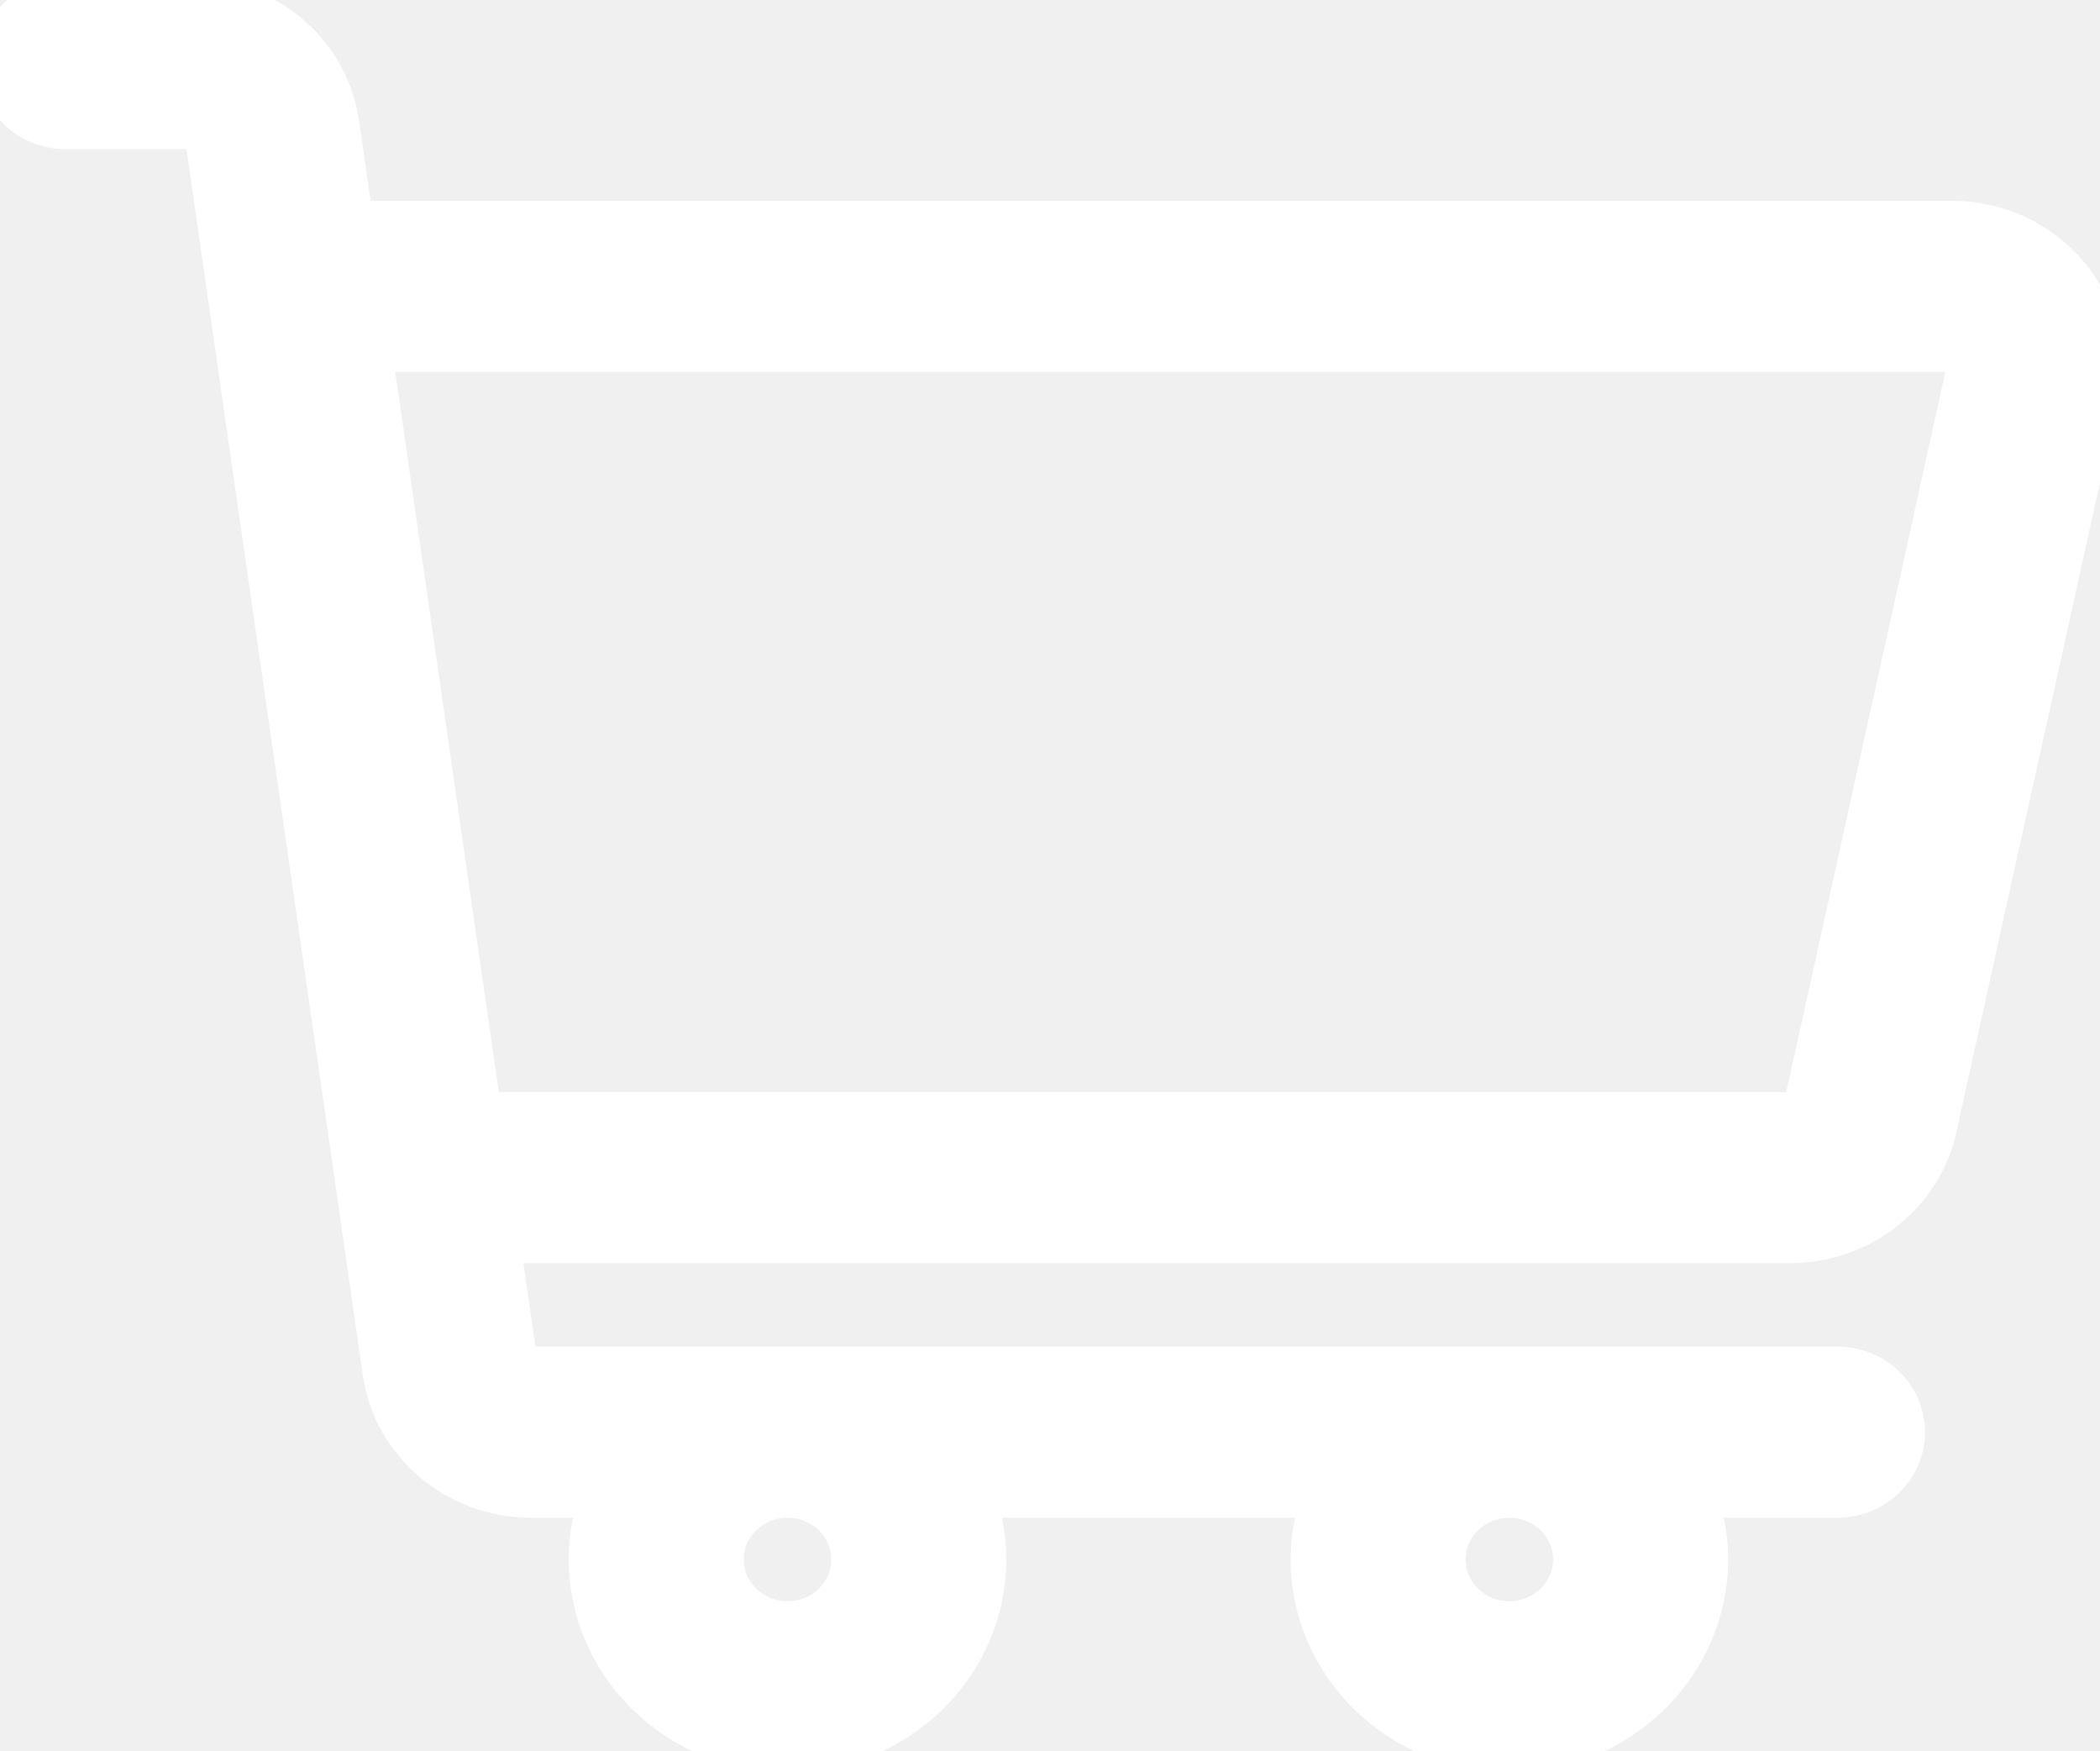
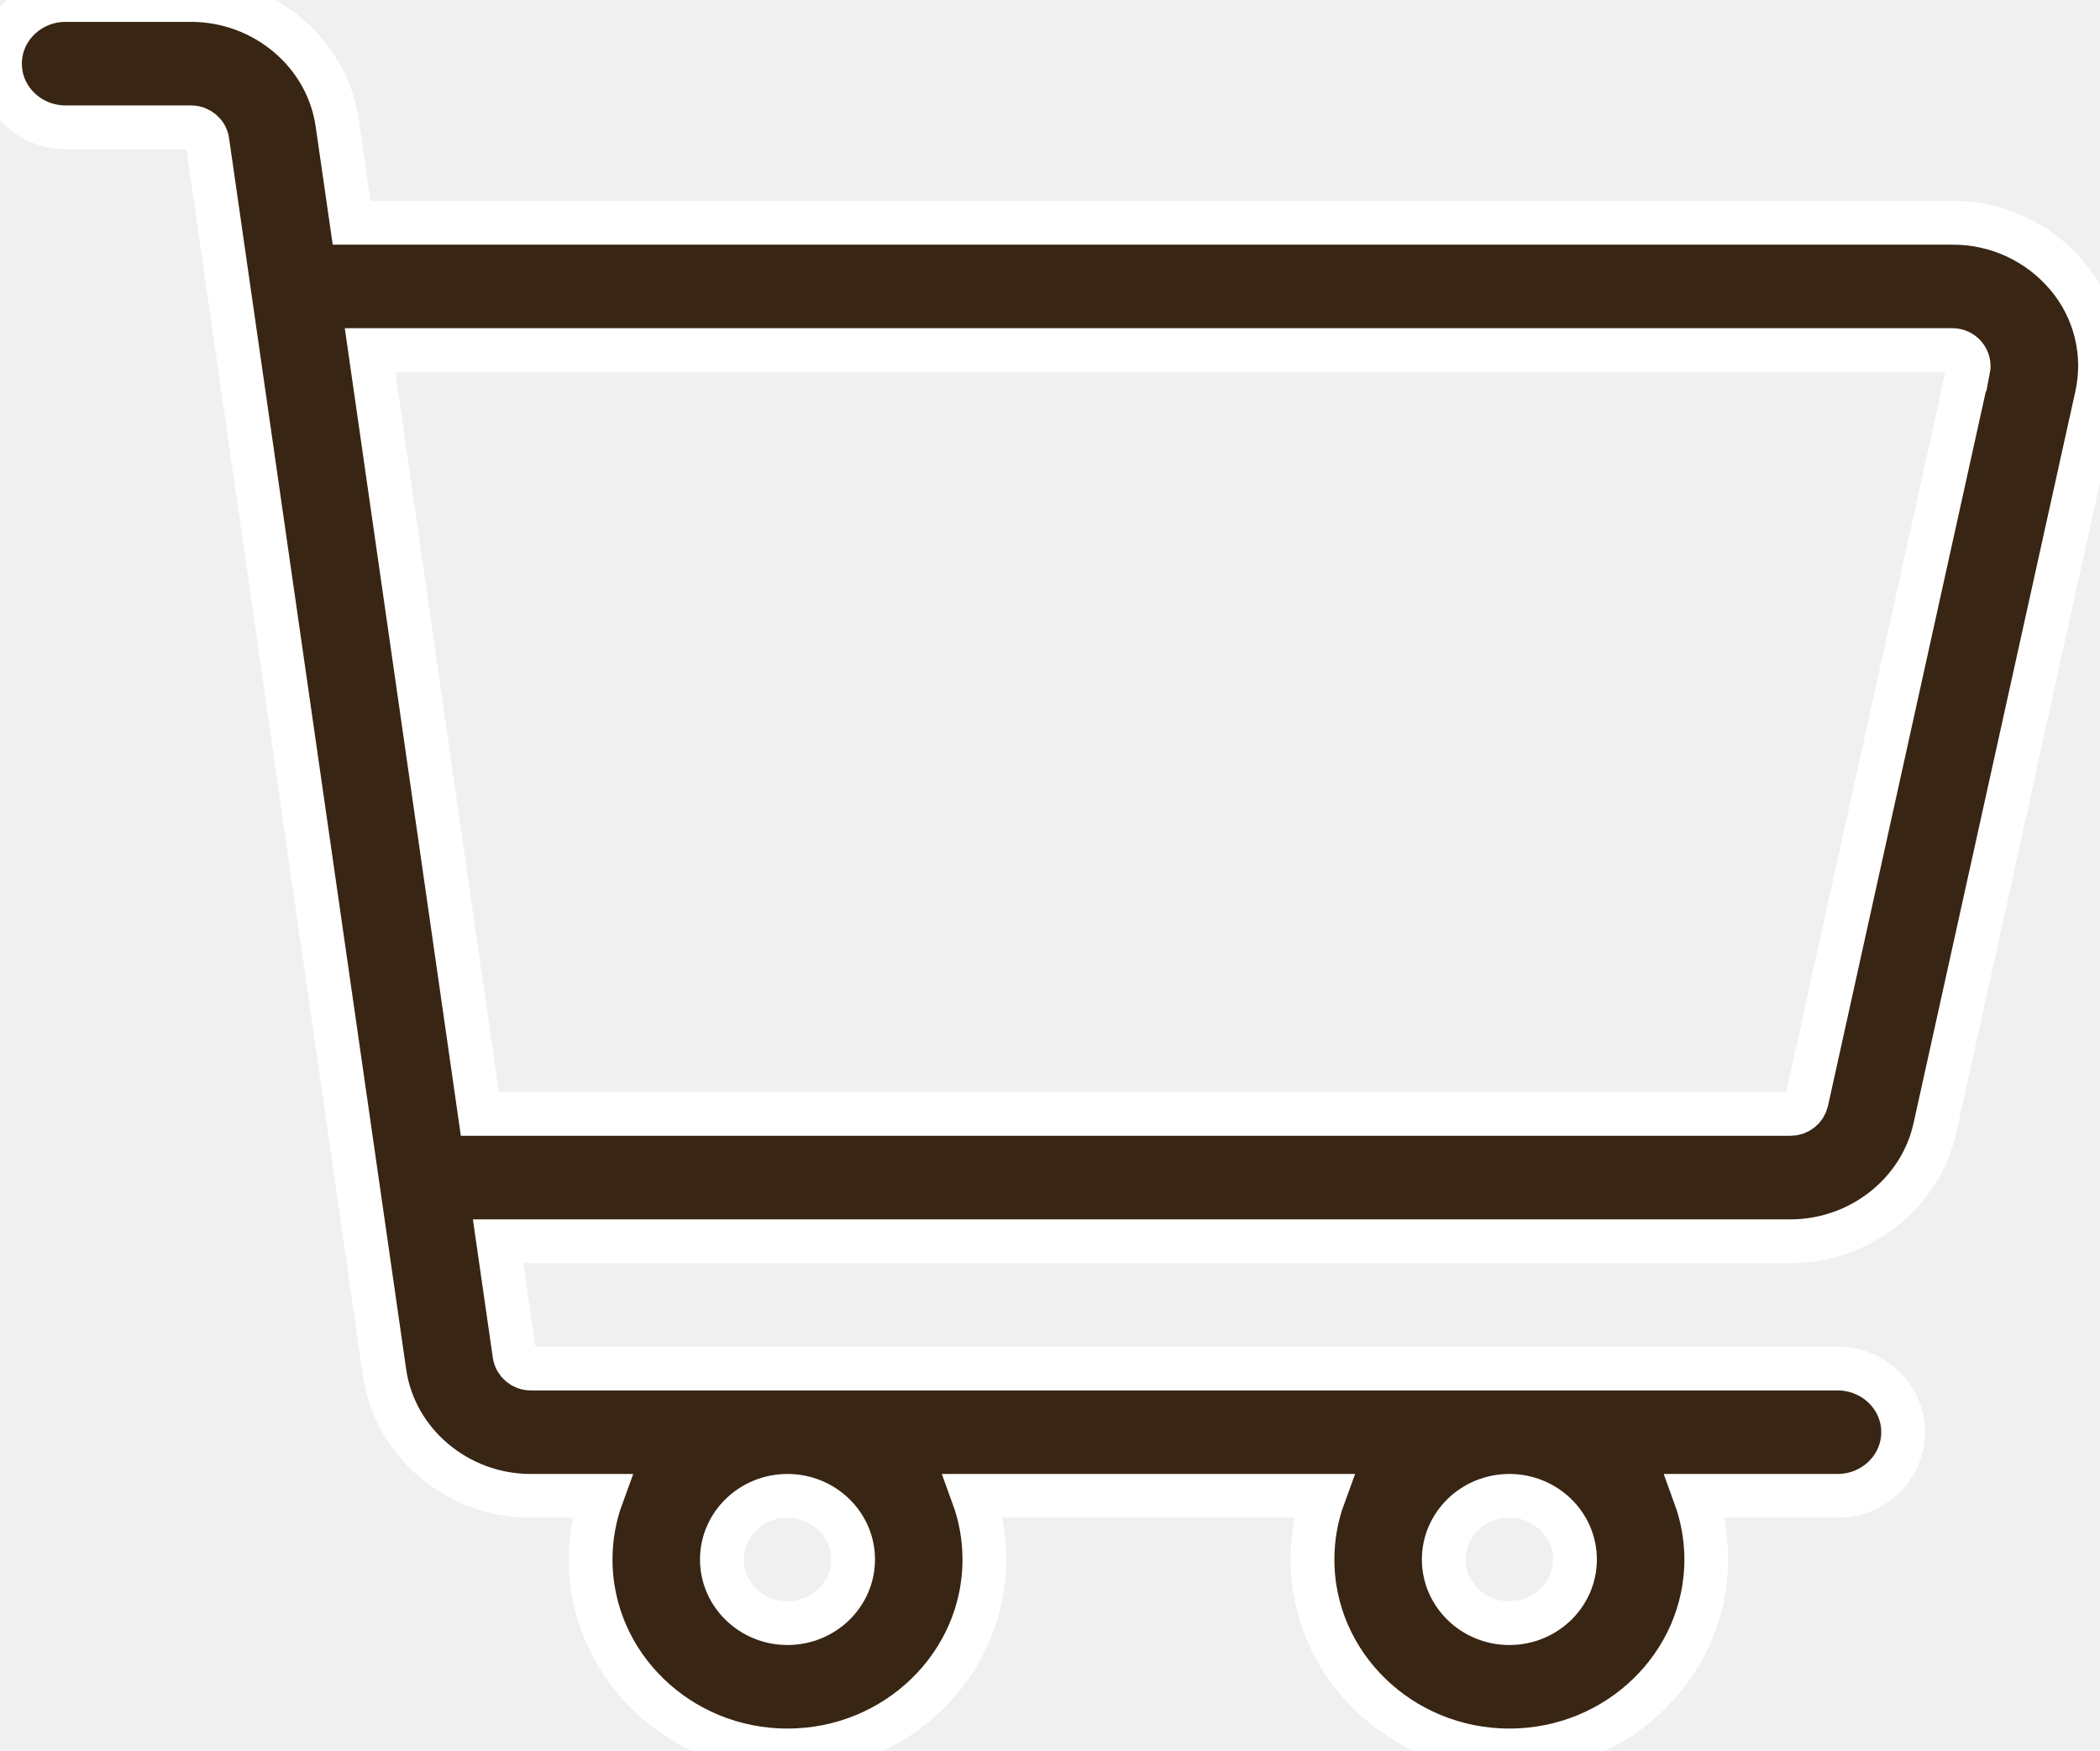
<svg xmlns="http://www.w3.org/2000/svg" width="48" height="40" fill="none">
-   <path d="M47.25 6.306a3.402 3.402 0 00-2.626-1.215H8.038L7.71 2.82C7.48 1.212 6.043 0 4.368 0H1.5C.672 0 0 .651 0 1.455c0 .803.672 1.454 1.5 1.454h2.868c.186 0 .346.135.372.313l4.049 28.14c.231 1.607 1.668 2.82 3.342 2.82h1.627a4.225 4.225 0 00-.258 1.454C13.5 38.042 15.518 40 18 40c2.481 0 4.5-1.958 4.5-4.364 0-.51-.092-.999-.258-1.454h8.016A4.225 4.225 0 0030 35.636C30 38.042 32.018 40 34.5 40c2.48 0 4.5-1.958 4.5-4.364 0-.51-.092-.999-.258-1.454H42c.828 0 1.5-.651 1.5-1.455 0-.803-.672-1.454-1.5-1.454H12.13a.373.373 0 01-.37-.314l-.374-2.595h29.54c1.58 0 2.969-1.088 3.3-2.588L47.925 9.05a3.184 3.184 0 00-.675-2.744zM19.5 35.636c0 .802-.673 1.455-1.5 1.455s-1.5-.653-1.5-1.455.673-1.454 1.5-1.454 1.5.652 1.5 1.454zm16.5 0c0 .802-.673 1.455-1.5 1.455s-1.5-.653-1.5-1.455.673-1.454 1.5-1.454 1.5.652 1.5 1.454zM44.99 8.44l-3.696 16.726a.375.375 0 01-.367.288h-29.96L8.458 8h36.167a.369.369 0 01.367.44z" fill="#fff" />
+   <path d="M47.25 6.306a3.402 3.402 0 00-2.626-1.215H8.038L7.71 2.82C7.48 1.212 6.043 0 4.368 0H1.5C.672 0 0 .651 0 1.455c0 .803.672 1.454 1.5 1.454h2.868c.186 0 .346.135.372.313l4.049 28.14c.231 1.607 1.668 2.82 3.342 2.82h1.627a4.225 4.225 0 00-.258 1.454C13.5 38.042 15.518 40 18 40c2.481 0 4.5-1.958 4.5-4.364 0-.51-.092-.999-.258-1.454h8.016A4.225 4.225 0 0030 35.636C30 38.042 32.018 40 34.5 40c2.48 0 4.5-1.958 4.5-4.364 0-.51-.092-.999-.258-1.454H42c.828 0 1.5-.651 1.5-1.455 0-.803-.672-1.454-1.5-1.454H12.13a.373.373 0 01-.37-.314l-.374-2.595h29.54c1.58 0 2.969-1.088 3.3-2.588L47.925 9.05a3.184 3.184 0 00-.675-2.744zM19.5 35.636c0 .802-.673 1.455-1.5 1.455s-1.5-.653-1.5-1.455.673-1.454 1.5-1.454 1.5.652 1.5 1.454zm16.5 0c0 .802-.673 1.455-1.5 1.455s-1.5-.653-1.5-1.455.673-1.454 1.5-1.454 1.5.652 1.5 1.454zM44.99 8.44l-3.696 16.726a.375.375 0 01-.367.288h-29.96L8.458 8h36.167a.369.369 0 01.367.44z" fill="#382513" />
  <path d="M47.25 6.306a3.402 3.402 0 00-2.626-1.215H8.038L7.71 2.82C7.48 1.212 6.043 0 4.368 0H1.5C.672 0 0 .651 0 1.455c0 .803.672 1.454 1.5 1.454h2.868c.186 0 .346.135.372.313l4.049 28.14c.231 1.607 1.668 2.82 3.342 2.82h1.627a4.225 4.225 0 00-.258 1.454C13.5 38.042 15.518 40 18 40c2.481 0 4.5-1.958 4.5-4.364 0-.51-.092-.999-.258-1.454h8.016A4.225 4.225 0 0030 35.636C30 38.042 32.018 40 34.5 40c2.48 0 4.5-1.958 4.5-4.364 0-.51-.092-.999-.258-1.454H42c.828 0 1.5-.651 1.5-1.455 0-.803-.672-1.454-1.5-1.454H12.13a.373.373 0 01-.37-.314l-.374-2.595h29.54c1.58 0 2.969-1.088 3.3-2.588L47.925 9.05a3.184 3.184 0 00-.675-2.744zM19.5 35.636c0 .802-.673 1.455-1.5 1.455s-1.5-.653-1.5-1.455.673-1.454 1.5-1.454 1.5.652 1.5 1.454zm16.5 0c0 .802-.673 1.455-1.5 1.455s-1.5-.653-1.5-1.455.673-1.454 1.5-1.454 1.5.652 1.5 1.454zM44.99 8.44l-3.696 16.726a.375.375 0 01-.367.288h-29.96L8.458 8h36.167a.369.369 0 01.367.44z" stroke="#fff" />
</svg>
